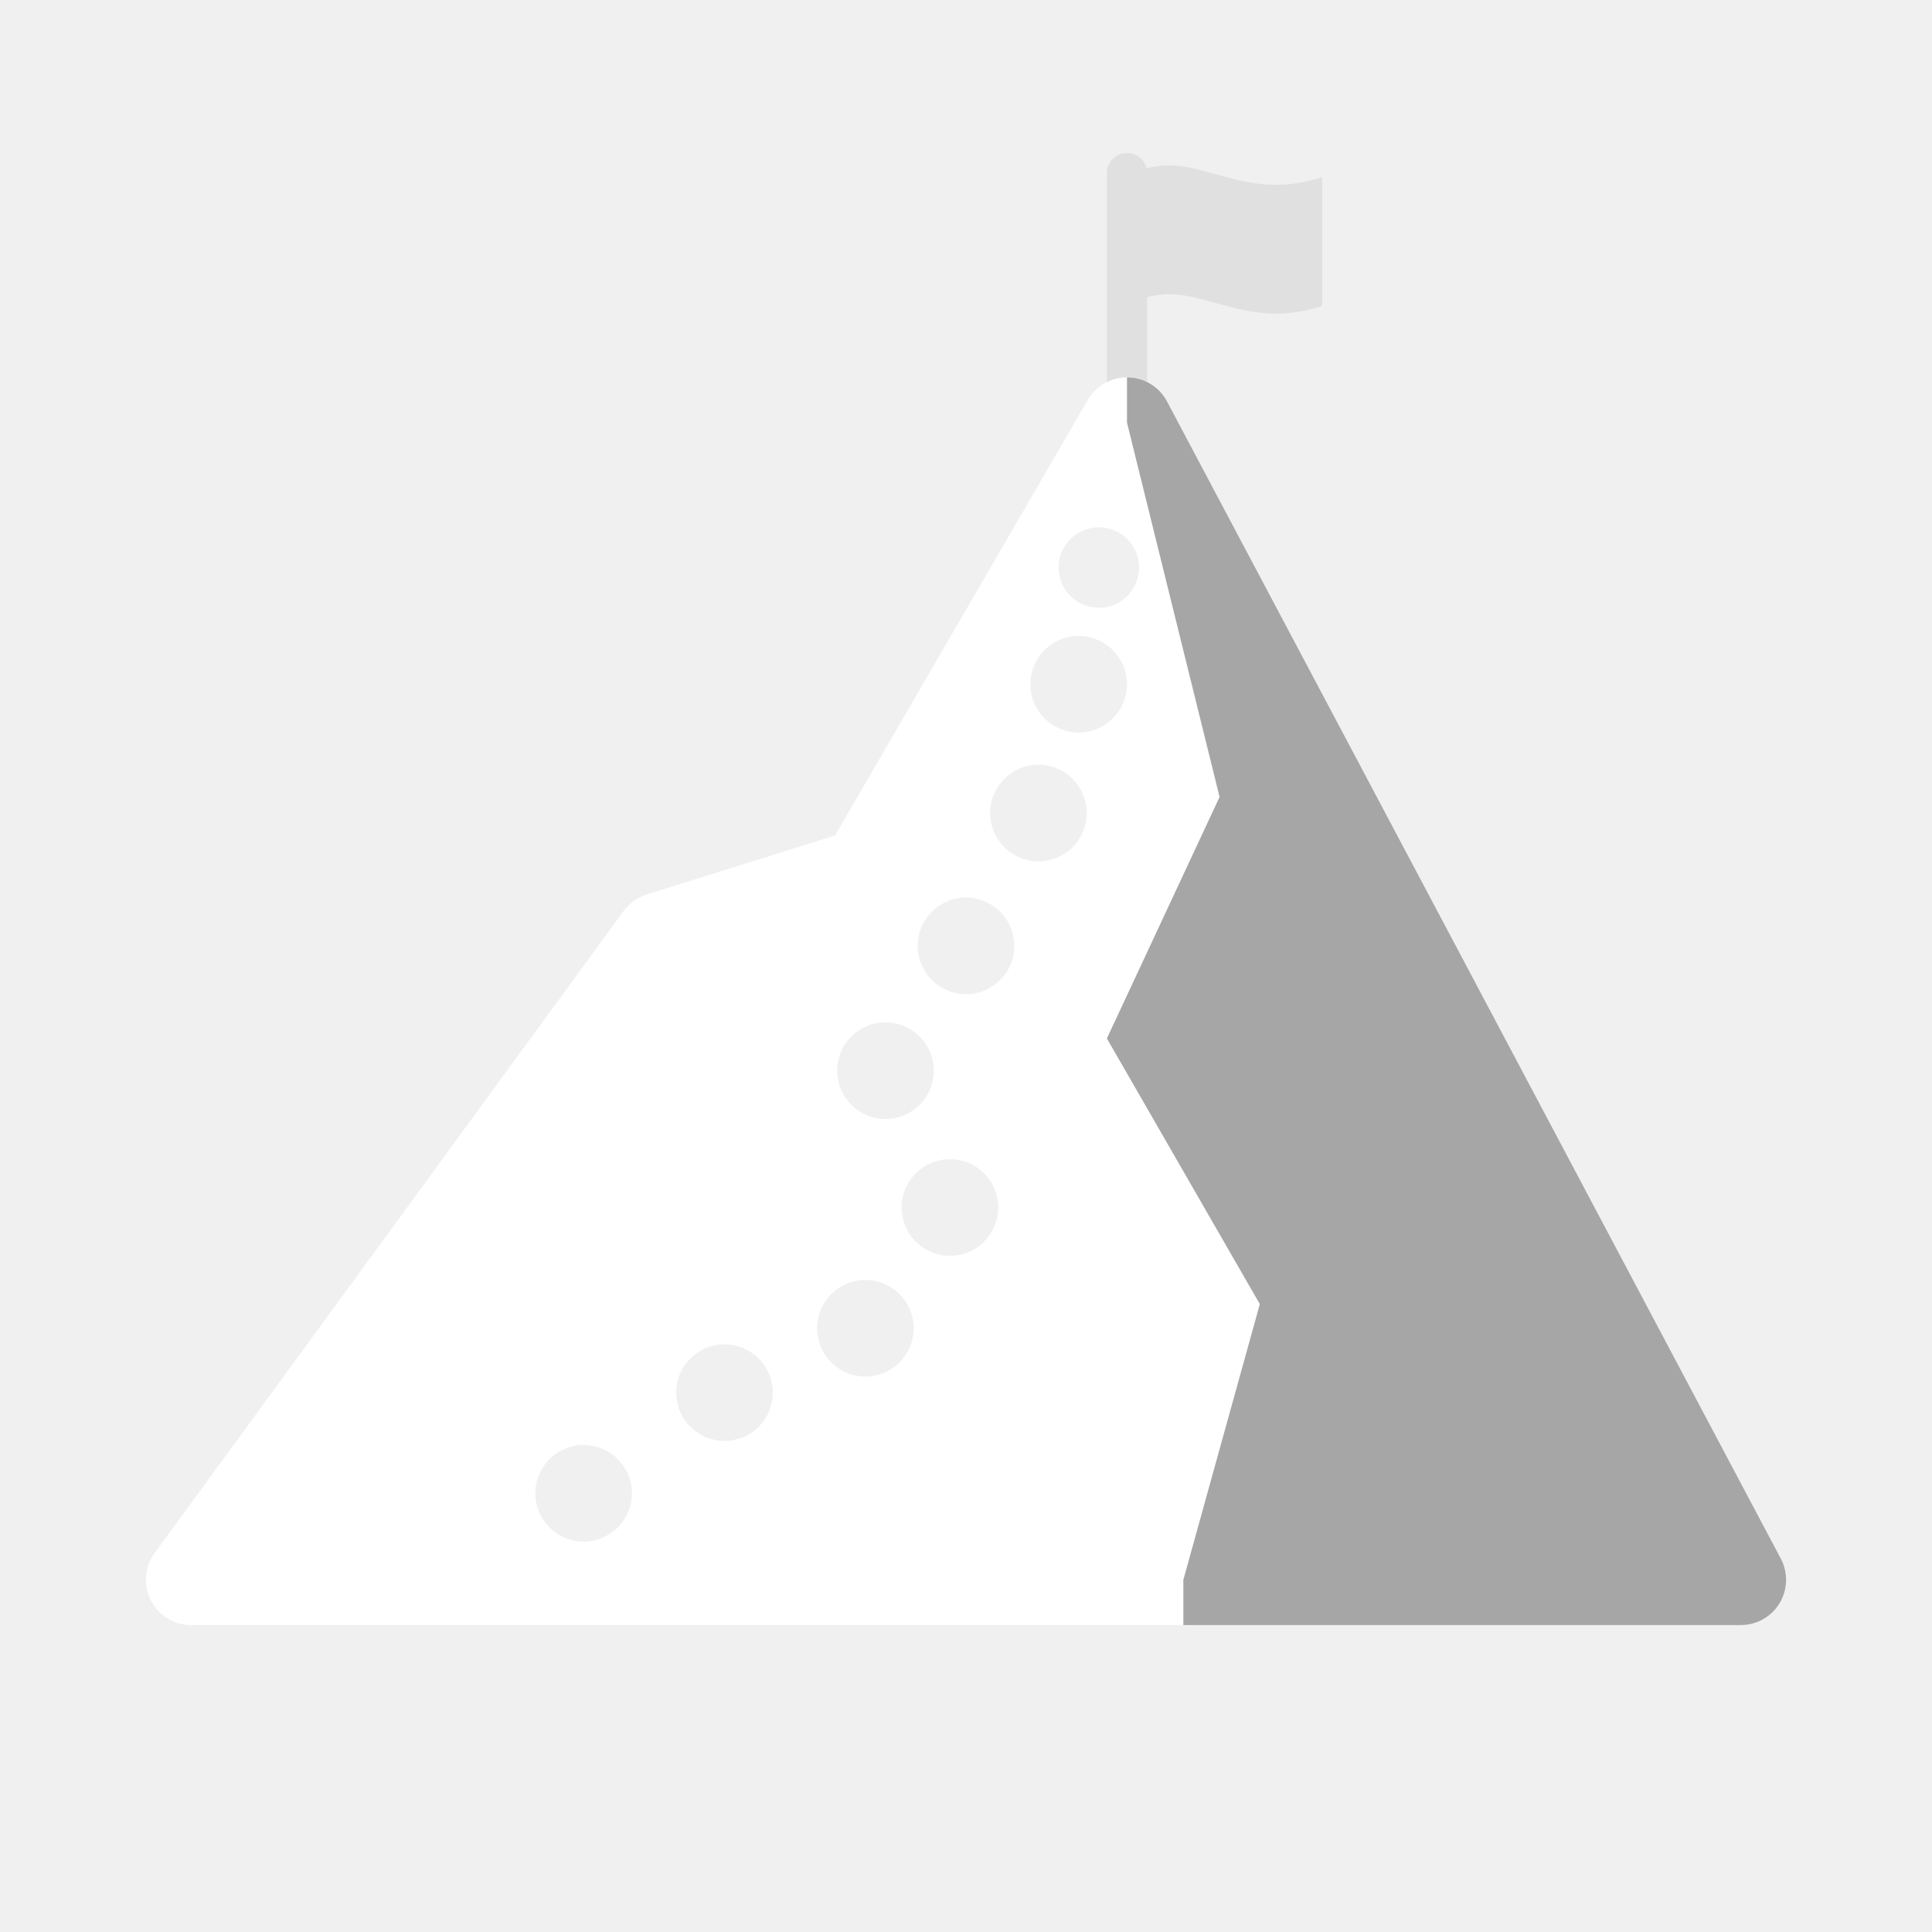
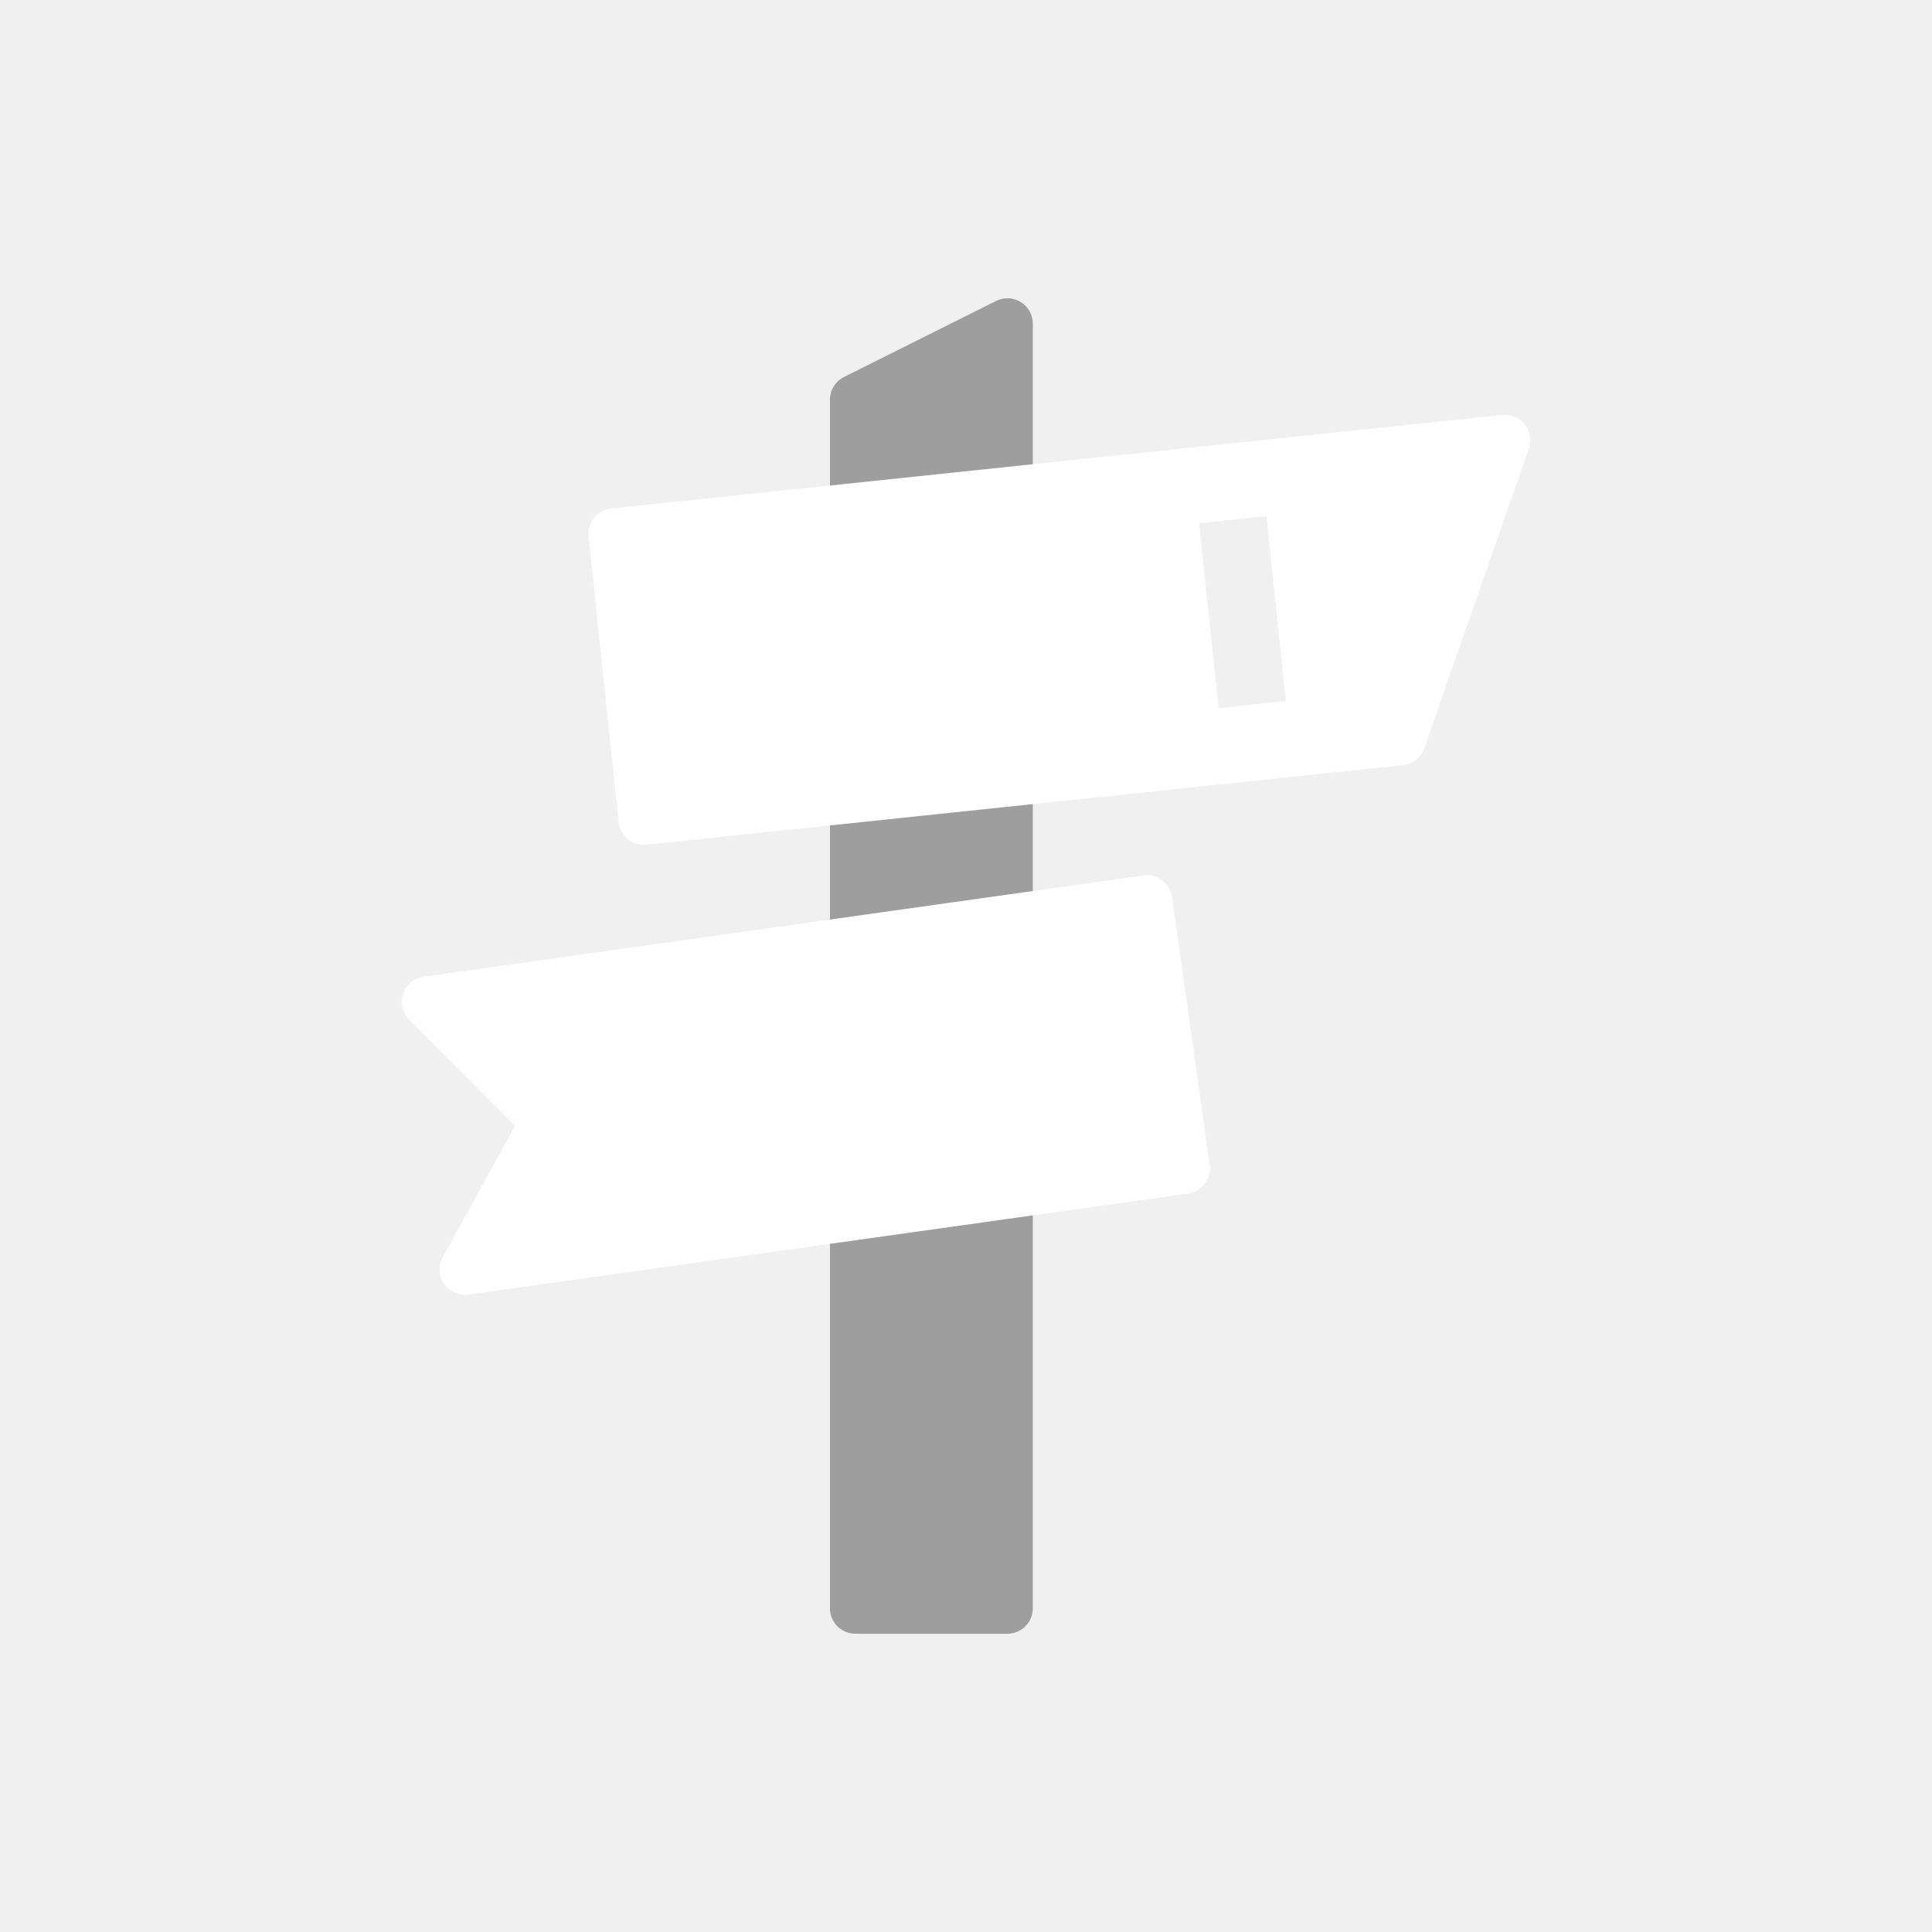
<svg xmlns="http://www.w3.org/2000/svg" viewBox="0 0 1024 1024">
-   <path d="M597.33 256L597.33 91.73" stroke="#E0E0E0" stroke-width="21.33" stroke-linecap="round" />
-   <path d="M601.6 91.73C632.53 76.8 656 108.8 700.8 93.87L700.8 162.13C656 177.07 632.53 145.07 601.6 160Z" fill="#E0E0E0" />
-   <path d="M101.33 861.33A24 24 0 0 1 81.95 823.18L330.49 482.91A24 24 0 0 1 342.68 474.17L442.59 442.82L576.58 211.95A24 24 0 0 1 618.54 212.75L943.87 826.09A24 24 0 0 1 922.67 861.33ZM283.73 791.47A25.6 25.6 0 1 0 334.93 791.47A25.6 25.6 0 1 0 283.73 791.47ZM358.4 738.13A25.6 25.6 0 1 0 409.6 738.13A25.6 25.6 0 1 0 358.4 738.13ZM433.07 704A25.6 25.6 0 1 0 484.27 704A25.6 25.6 0 1 0 433.07 704ZM477.87 640A25.6 25.6 0 1 0 529.07 640A25.6 25.6 0 1 0 477.87 640ZM443.73 567.47A25.6 25.6 0 1 0 494.93 567.47A25.6 25.6 0 1 0 443.73 567.47ZM486.4 501.33A25.6 25.6 0 1 0 537.6 501.33A25.6 25.6 0 1 0 486.4 501.33ZM524.8 430.93A25.6 25.6 0 1 0 576 430.93A25.6 25.6 0 1 0 524.8 430.93ZM546.13 362.67A25.6 25.6 0 1 0 597.33 362.67A25.6 25.6 0 1 0 546.13 362.67ZM561.07 300.8A21.33 21.33 0 1 0 603.73 300.8A21.33 21.33 0 1 0 561.07 300.8Z" fill="#FFFFFF" fill-rule="evenodd" />
-   <path d="M597.33 200A24 24 0 0 1 618.54 212.75L943.87 826.09A24 24 0 0 1 922.67 861.33L627.2 861.33L627.2 837.33L667.73 691.2L586.67 550.4L646.4 422.4L597.33 224Z" fill="#A6A6A6" />
+   <path d="M439.89 211.84A13.44 13.44 0 0 1 447.32 199.82L527.96 159.5A13.44 13.44 0 0 1 547.41 171.52L547.41 852.48A13.44 13.44 0 0 1 533.97 865.92L453.33 865.92A13.44 13.44 0 0 1 439.89 852.48Z" fill="#9E9E9E" />
+   <path d="M311.97 284.28A13.44 13.44 0 0 1 323.93 269.51L796.25 219.91A13.44 13.44 0 0 1 810.34 237.71L754.88 396.64A13.44 13.44 0 0 1 743.59 405.58L342.63 447.71A13.44 13.44 0 0 1 327.86 435.75ZM635.52 277.33L671.25 273.6L681.49 371.52L645.87 375.36Z" fill="#FFFFFF" fill-rule="evenodd" />
+   <path d="M216.83 540.47A13.44 13.44 0 0 1 224.48 517.68L606.02 464.02A13.44 13.44 0 0 1 621.2 475.46L641.15 617.44A13.44 13.44 0 0 1 629.71 632.62L248.27 686.16A13.44 13.44 0 0 1 234.63 666.37L272.96 596.8Z" fill="#FFFFFF" fill-rule="evenodd" />
</svg>
